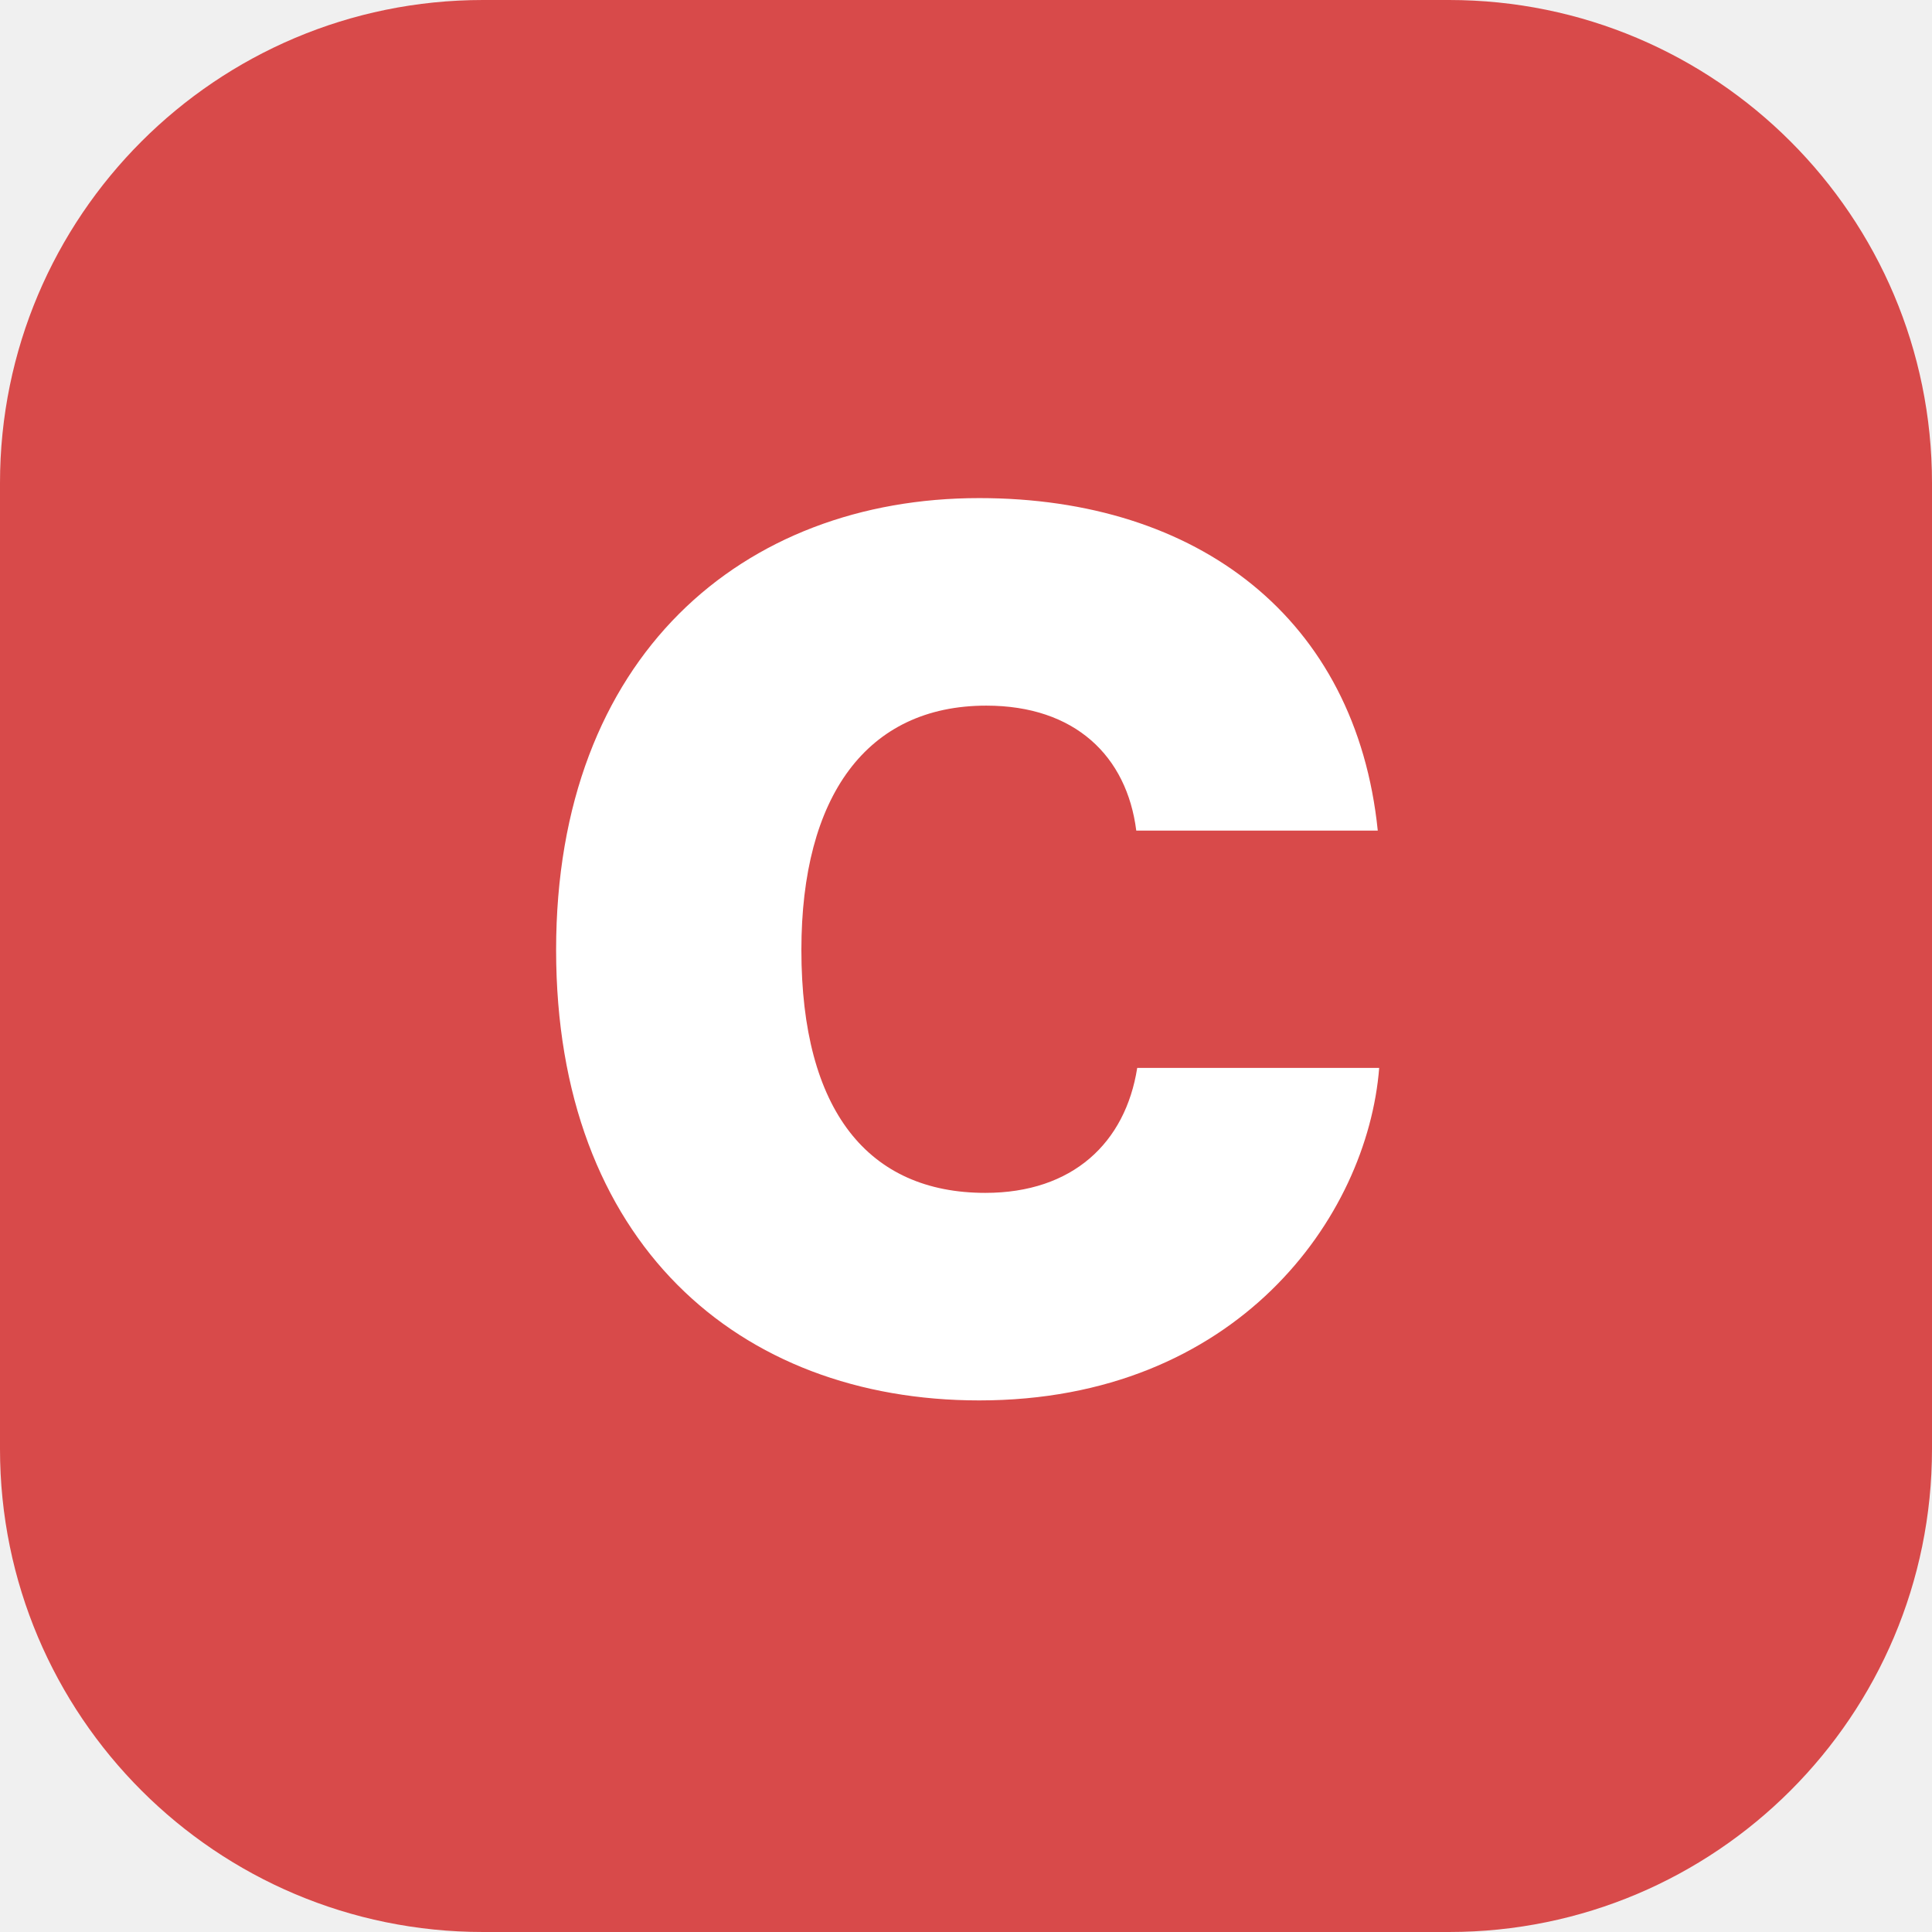
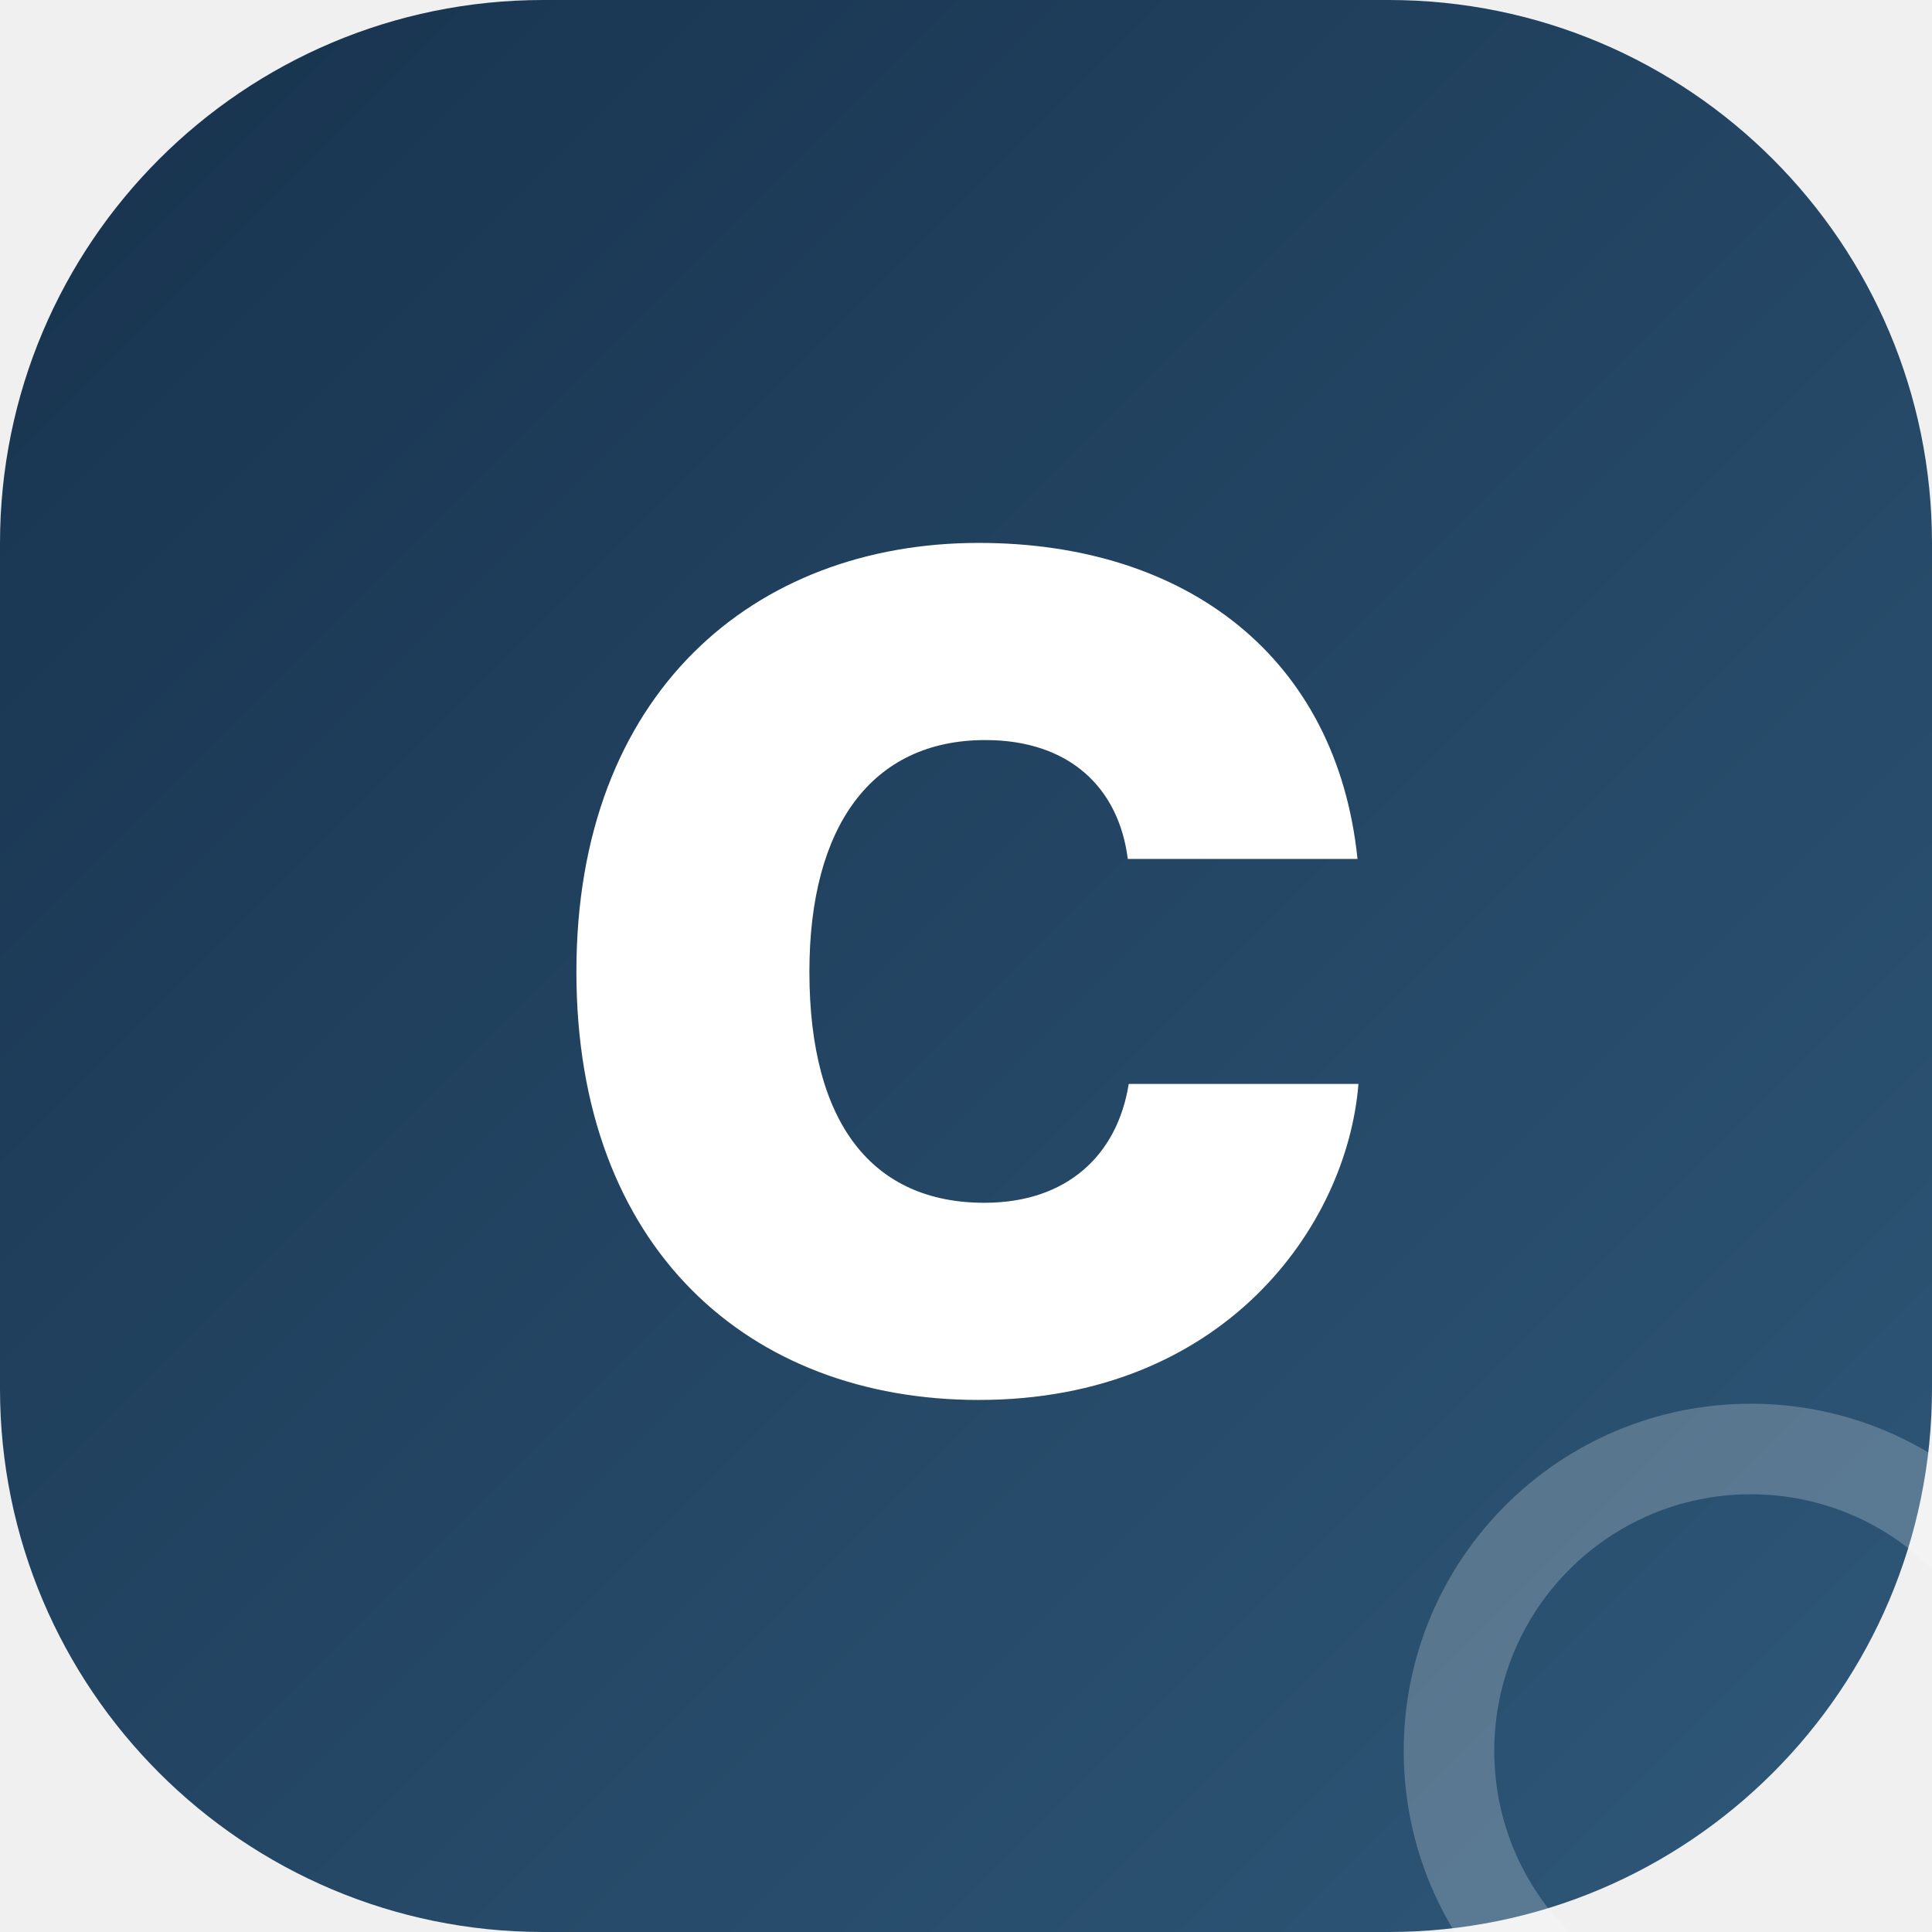
<svg xmlns="http://www.w3.org/2000/svg" viewBox="0 0 64 64">
-   <rect width="64" height="64" rx="16" fill="#d84a4a" />
-   <text x="32" y="46" text-anchor="middle" font-family="Inter, Arial, Helvetica, sans-serif" font-size="40" font-weight="900" fill="#fff">C</text>
+   <defs>
+     <linearGradient id="g" x1="0" y1="0" x2="1" y2="1">
+       <stop offset="0" stop-color="#17324d" />
+       <stop offset="1" stop-color="#2f5879" />
+     </linearGradient>
+   </defs>
+   <rect width="64" height="64" rx="18" fill="url(#g)" />
+   <circle cx="58" cy="58" r="10" fill="none" stroke="#fff" stroke-opacity=".22" stroke-width="3" />
+   <text x="32" y="46" text-anchor="middle" font-family="Inter, Arial, Helvetica, sans-serif" font-size="38" font-weight="900" fill="#fff" letter-spacing="-1.5">C</text>
</svg>
